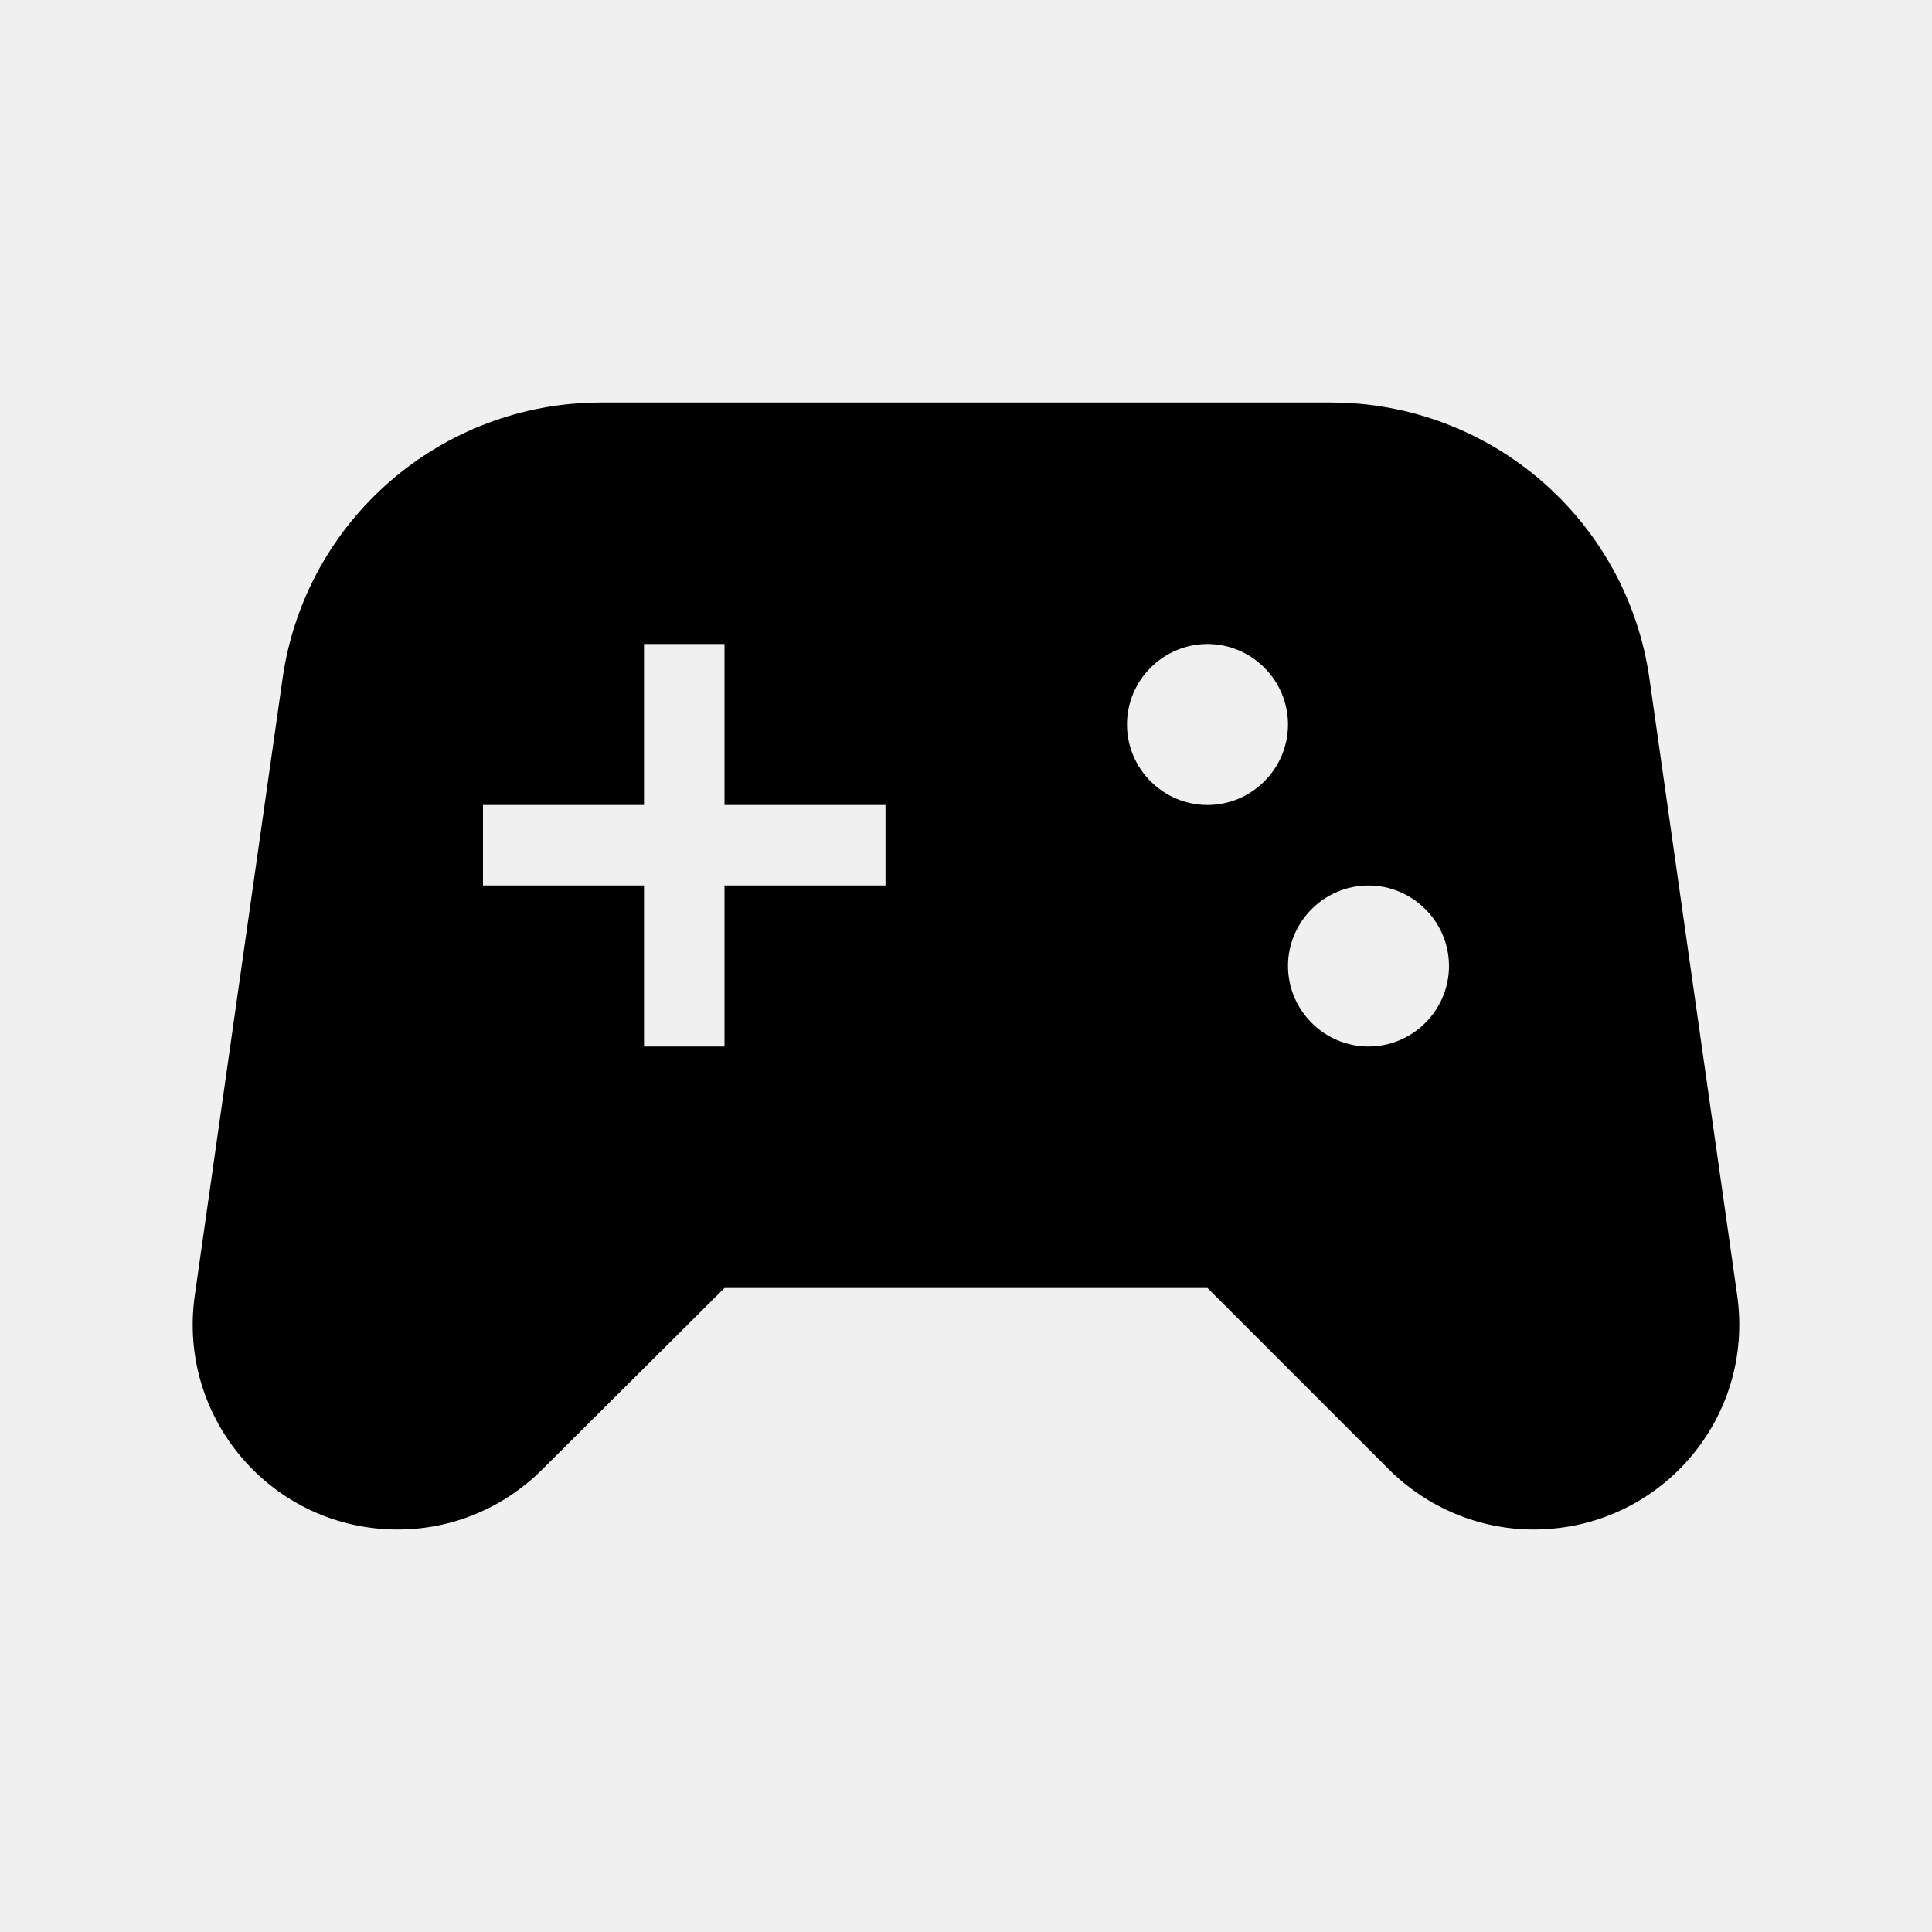
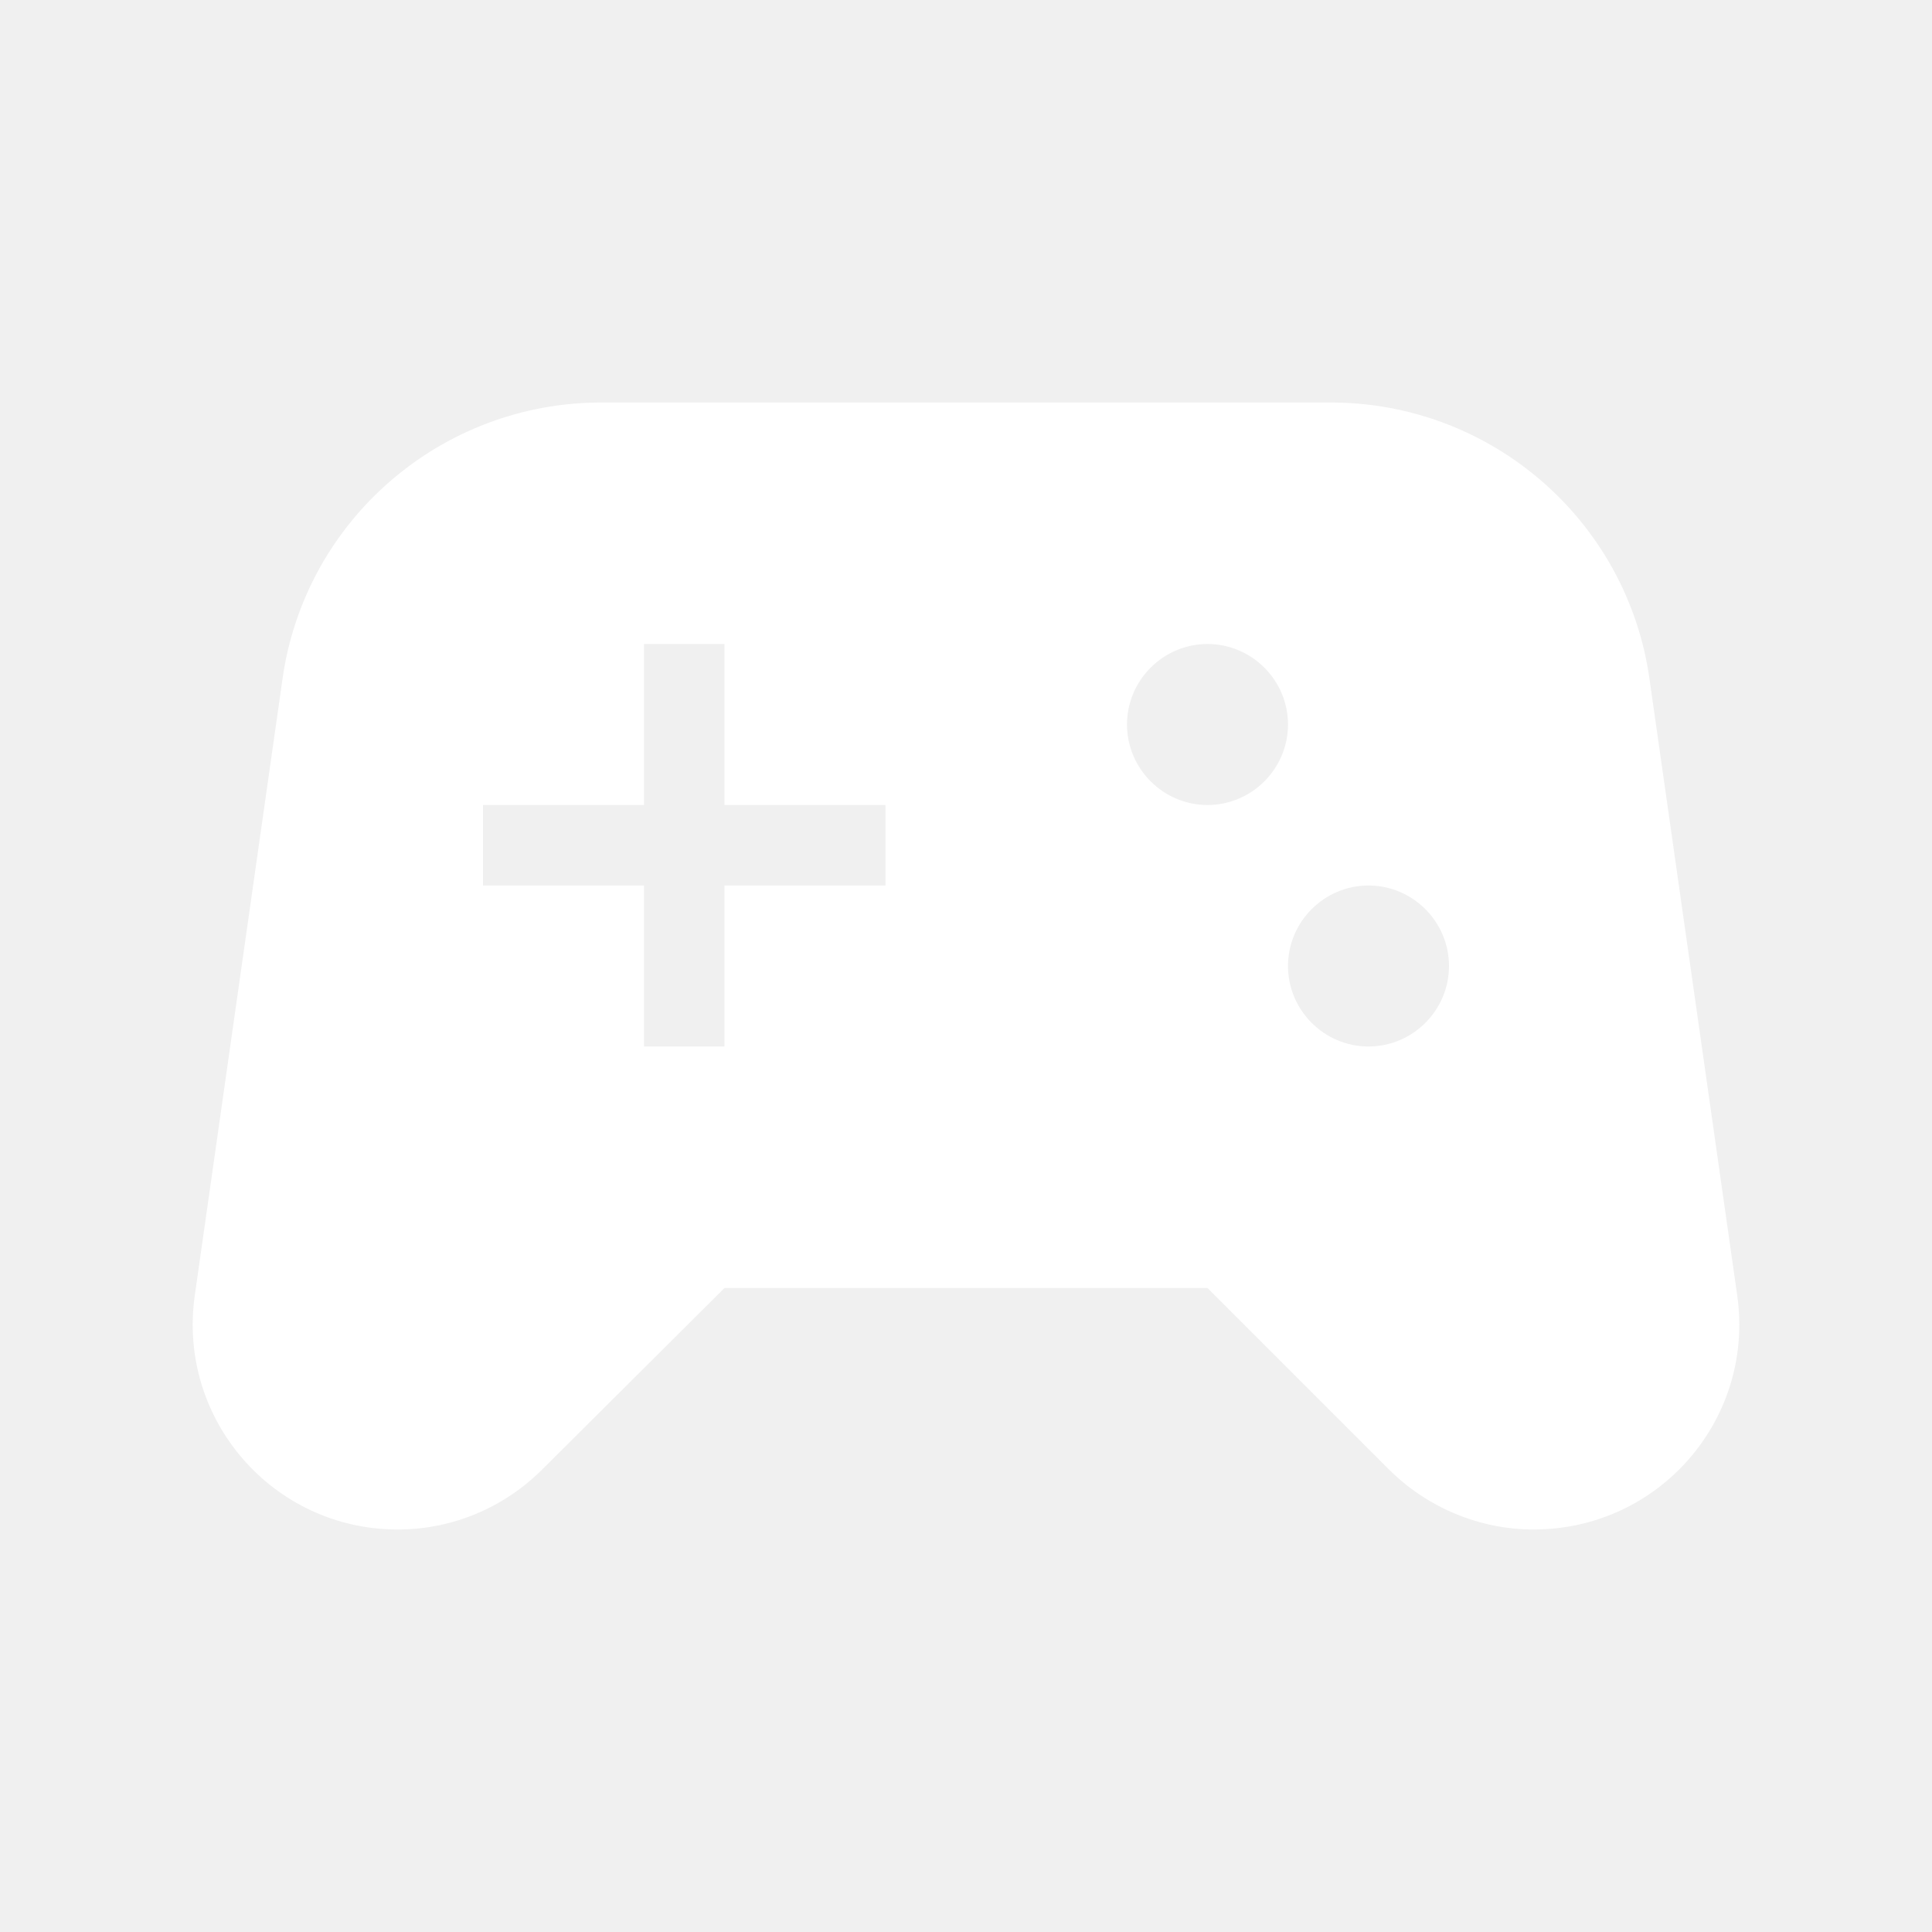
- <svg xmlns="http://www.w3.org/2000/svg" enable-background="new 0 0 24 24" height="24px" viewBox="0 0 24 24" width="24px" fill="#000000">
+ <svg xmlns="http://www.w3.org/2000/svg" enable-background="new 0 0 24 24" height="24px" viewBox="0 0 24 24" width="24px" fill="#fff">
  <g>
    <rect fill="none" height="24" width="24" />
  </g>
  <g>
    <g>
      <path d="M21.58,16.09l-1.09-7.66C20.21,6.46,18.52,5,16.53,5H7.47C5.48,5,3.79,6.46,3.51,8.43l-1.09,7.66 C2.2,17.63,3.39,19,4.94,19h0c0.68,0,1.32-0.27,1.8-0.75L9,16h6l2.25,2.25c0.48,0.48,1.13,0.75,1.8,0.75h0 C20.61,19,21.8,17.63,21.58,16.09z M11,11H9v2H8v-2H6v-1h2V8h1v2h2V11z M15,10c-0.55,0-1-0.45-1-1c0-0.55,0.45-1,1-1s1,0.45,1,1 C16,9.55,15.55,10,15,10z M17,13c-0.55,0-1-0.45-1-1c0-0.55,0.45-1,1-1s1,0.45,1,1C18,12.55,17.55,13,17,13z" />
    </g>
  </g>
</svg>
